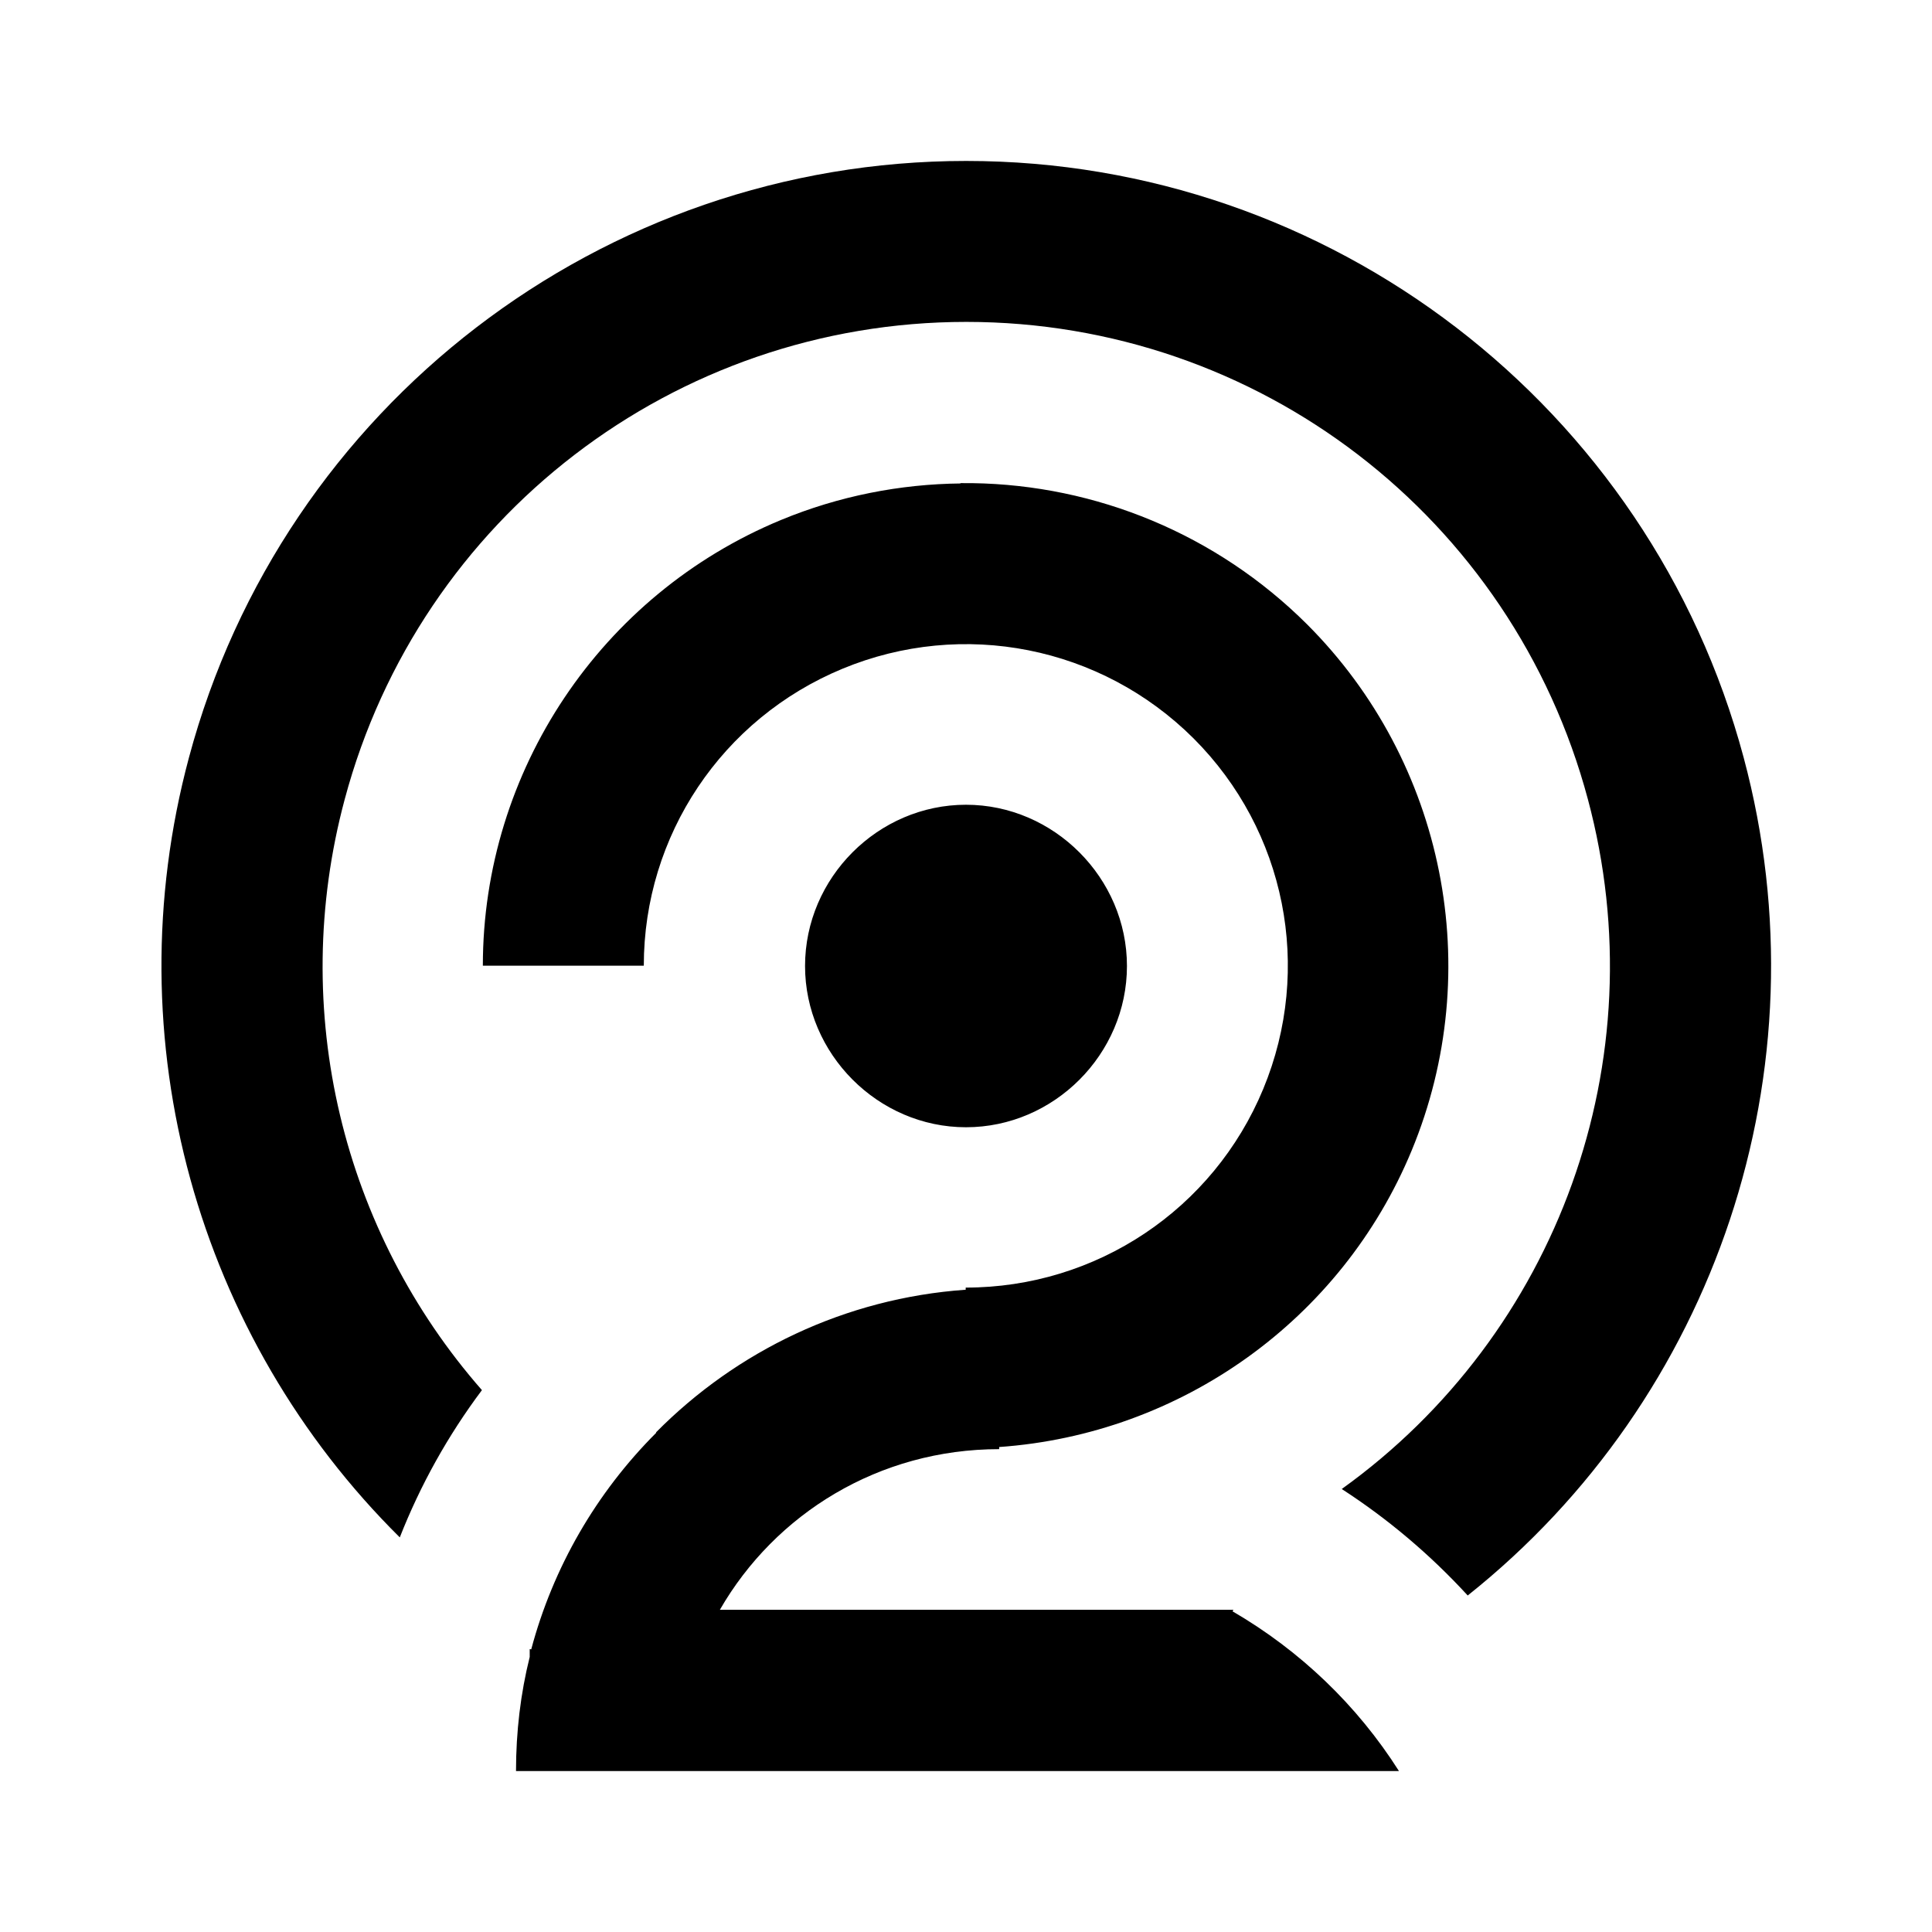
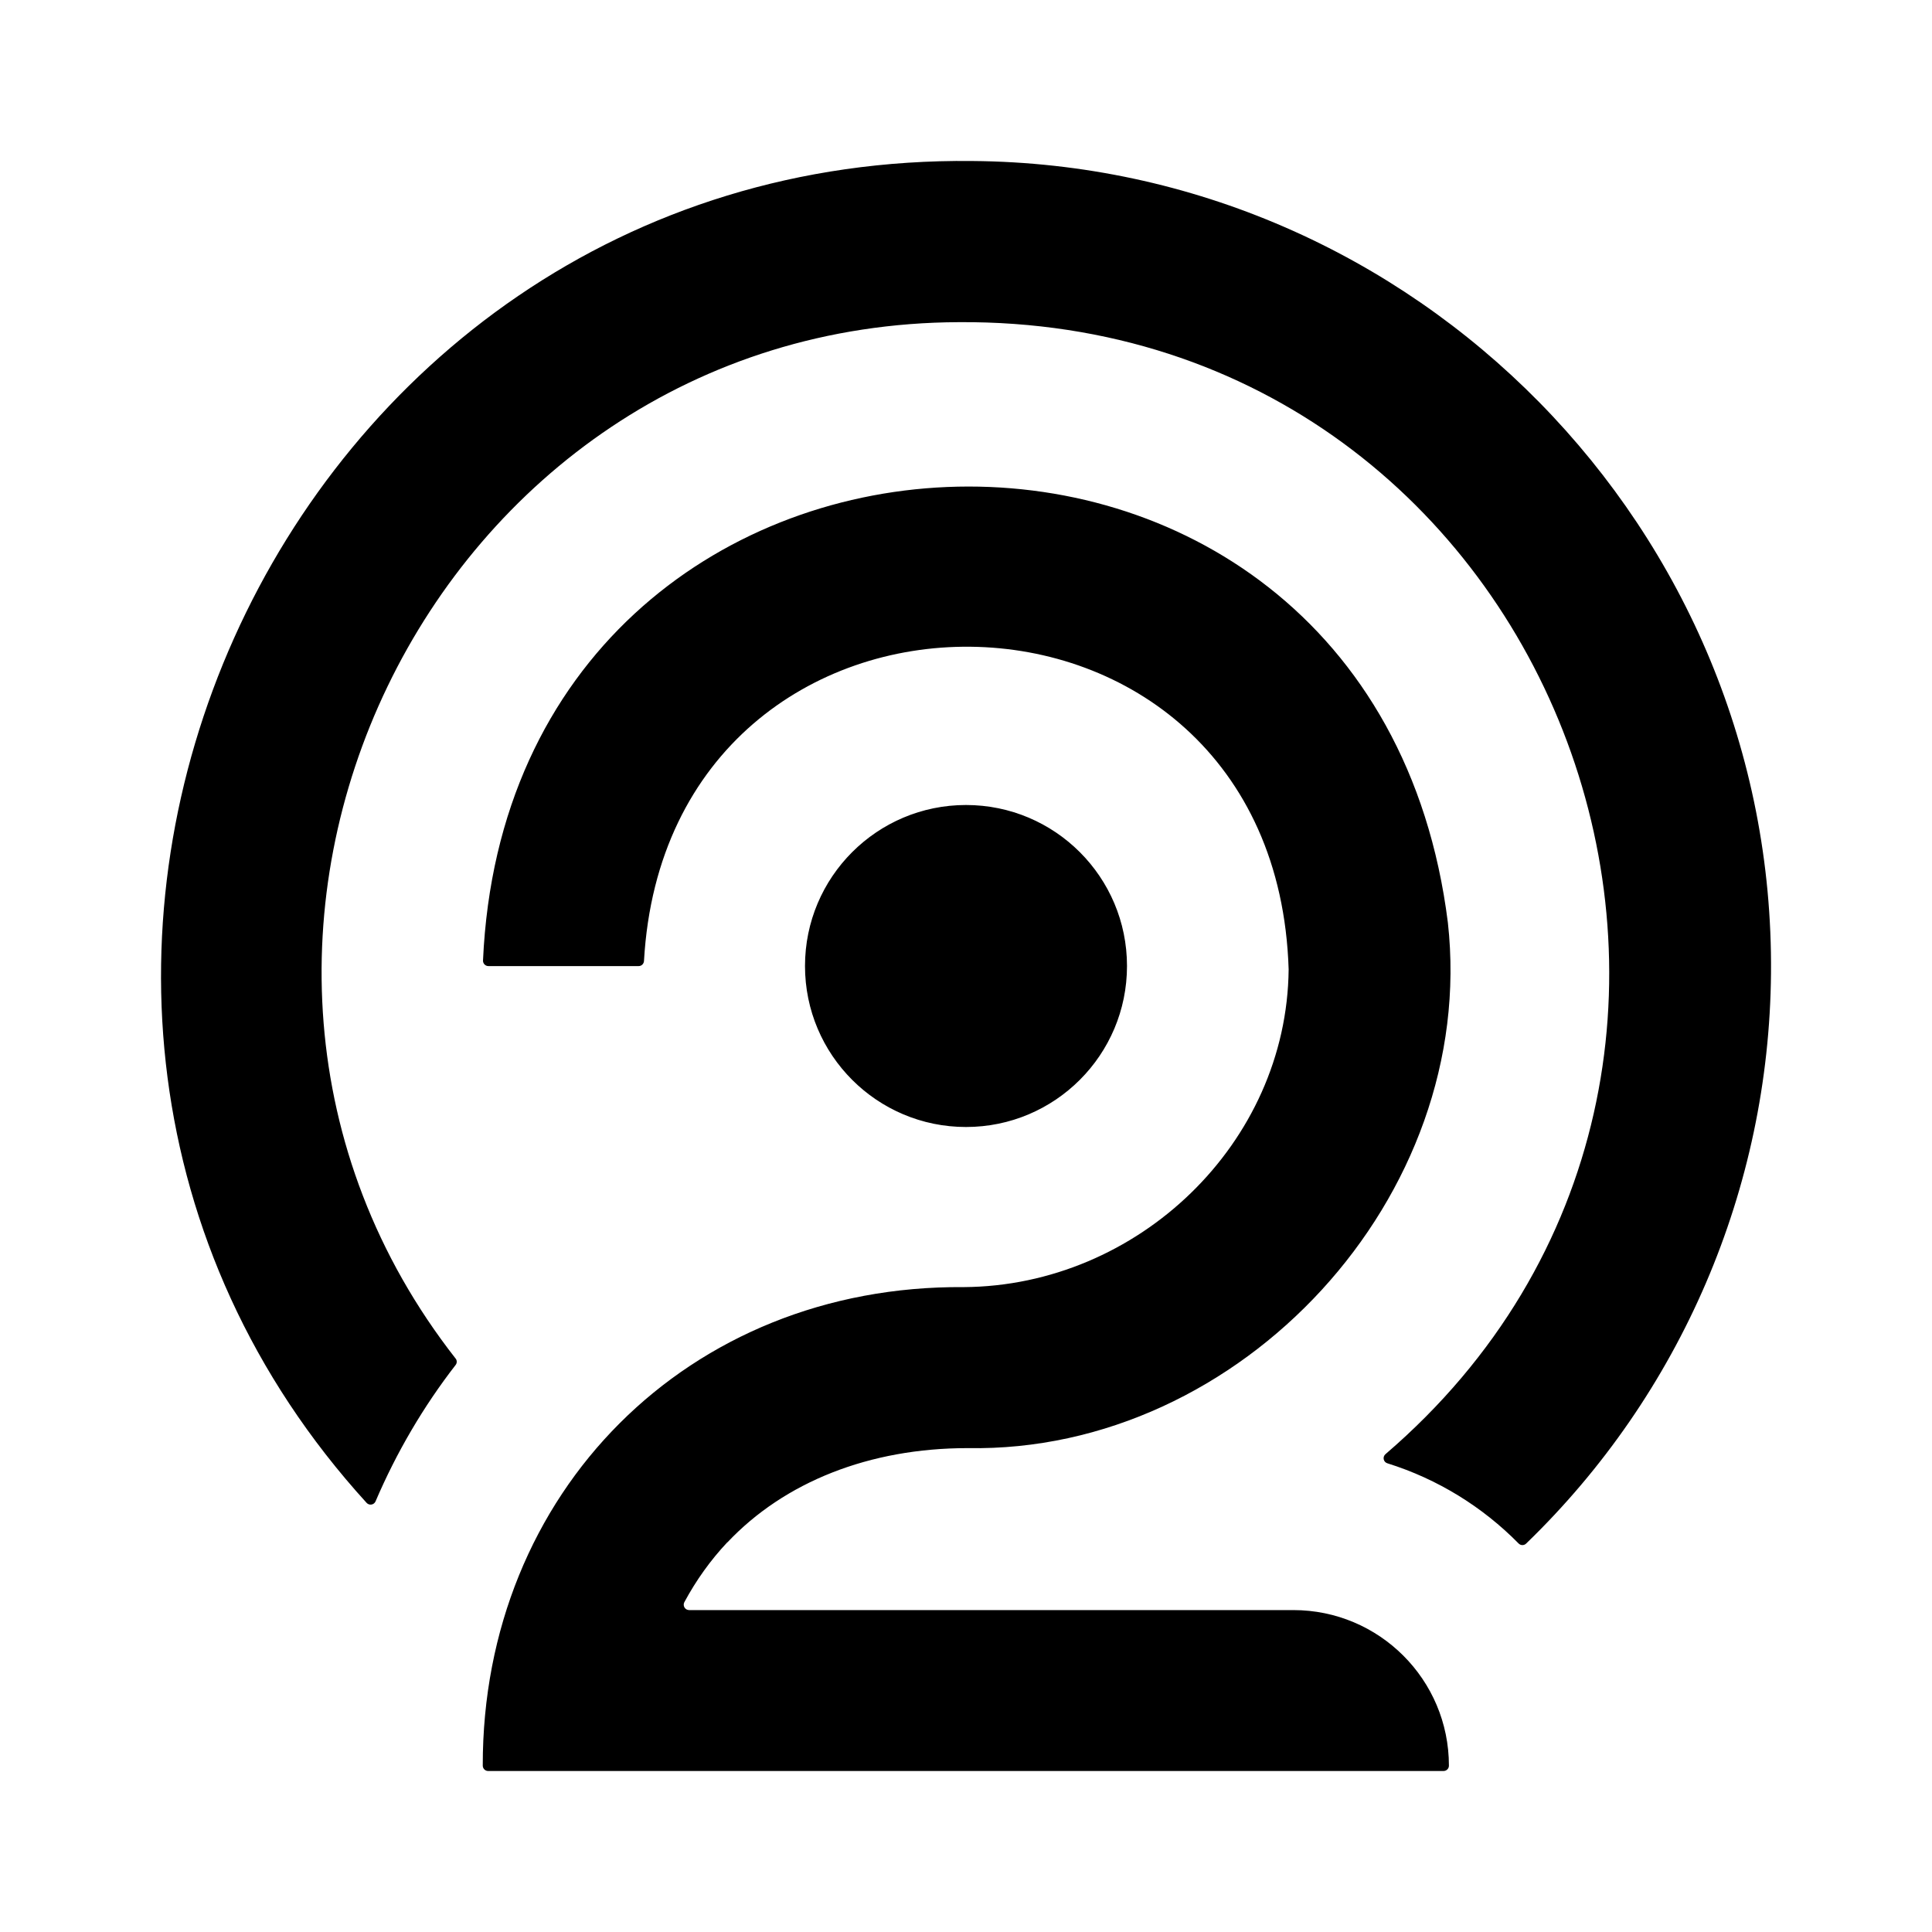
- <svg xmlns="http://www.w3.org/2000/svg" width="24" height="24" version="1.1" viewBox="0 0 6.35 6.35" xml:space="preserve">
-   <path d="m3.175 0.529c-1.196 0-2.245 0.806-2.554 1.961-0.25 0.932 0.031 1.907 0.693 2.563 0.068-0.173 0.159-0.336 0.27-0.484-0.456-0.52-0.638-1.245-0.451-1.942 0.248-0.927 1.085-1.569 2.043-1.569 0.959 0 1.795 0.642 2.043 1.569 0.23 0.858-0.1 1.758-0.809 2.267 0.153 0.099 0.292 0.217 0.414 0.35 0.813-0.647 1.182-1.727 0.907-2.754-0.309-1.155-1.359-1.961-2.555-1.961zm-0.017 1.06c-0.199 2e-3 -0.4 0.041-0.591 0.12-0.592 0.245-0.98 0.825-0.98 1.465h0.529c0-0.428 0.257-0.812 0.653-0.976 0.396-0.164 0.85-0.074 1.154 0.229 0.303 0.303 0.393 0.756 0.229 1.152-0.164 0.396-0.549 0.653-0.978 0.653v0.007c-0.397 0.028-0.754 0.202-1.018 0.469l0.001 0.001c-0.197 0.197-0.339 0.442-0.411 0.712l-0.005-0.001v0.026c-0.03 0.12-0.045 0.246-0.045 0.375h2.902c-0.137-0.216-0.325-0.396-0.547-0.525l0.003-0.005h-1.688c0.182-0.316 0.523-0.528 0.918-0.528v-0.007c0.597-0.042 1.125-0.417 1.356-0.975 0.245-0.592 0.109-1.276-0.344-1.729-0.298-0.297-0.694-0.458-1.1-0.464-0.013-2.117e-4 -0.027-2.646e-4 -0.04-1.058e-4zm0.017 1.056c-0.289 0-0.529 0.24-0.529 0.53 0 0.289 0.24 0.53 0.529 0.53s0.529-0.24 0.529-0.53c0-0.289-0.24-0.53-0.529-0.53z" />
+ <svg xmlns="http://www.w3.org/2000/svg" viewBox="0 0 24 24">
+   <path d="M5.661 16.878c-4.01-5.123-.333-12.851 6.25-12.876 7.48-.05 10.901 9.256 5.3 14.062a.066.066 0 0 0 .025.114c.623.195 1.18.54 1.628.995a.066.066 0 0 0 .094.002A9.97 9.97 0 0 0 22 12.09C22.049 6.586 17.582 2.042 12.076 2 3.42 1.907-1.21 12.34 4.555 18.67a.067.067 0 0 0 .11-.019c.26-.608.594-1.178.995-1.695a.065.065 0 0 0 0-.08l.001.001Zm3.375 2.282c.708-.75 1.763-1.171 2.985-1.171 3.397.061 6.343-3.127 5.965-6.528C17.042 3.928 6.335 4.406 6 11.934c0 .037.03.067.067.067h1.867c.037 0 .065-.03.066-.066.301-5.247 7.842-5.191 8.008.106-.021 2.163-1.873 3.934-4.036 3.948-3.426-.027-5.98 2.555-5.975 5.944 0 .037.03.067.067.067h11.868c.037 0 .067-.03.067-.066a1.933 1.933 0 0 0-1.934-1.933H8.56a.067.067 0 0 1-.059-.098c.147-.273.326-.523.533-.743h.001ZM14 12a2 2 0 1 1-4 0 2 2 0 0 1 4 0Z" />
</svg>
